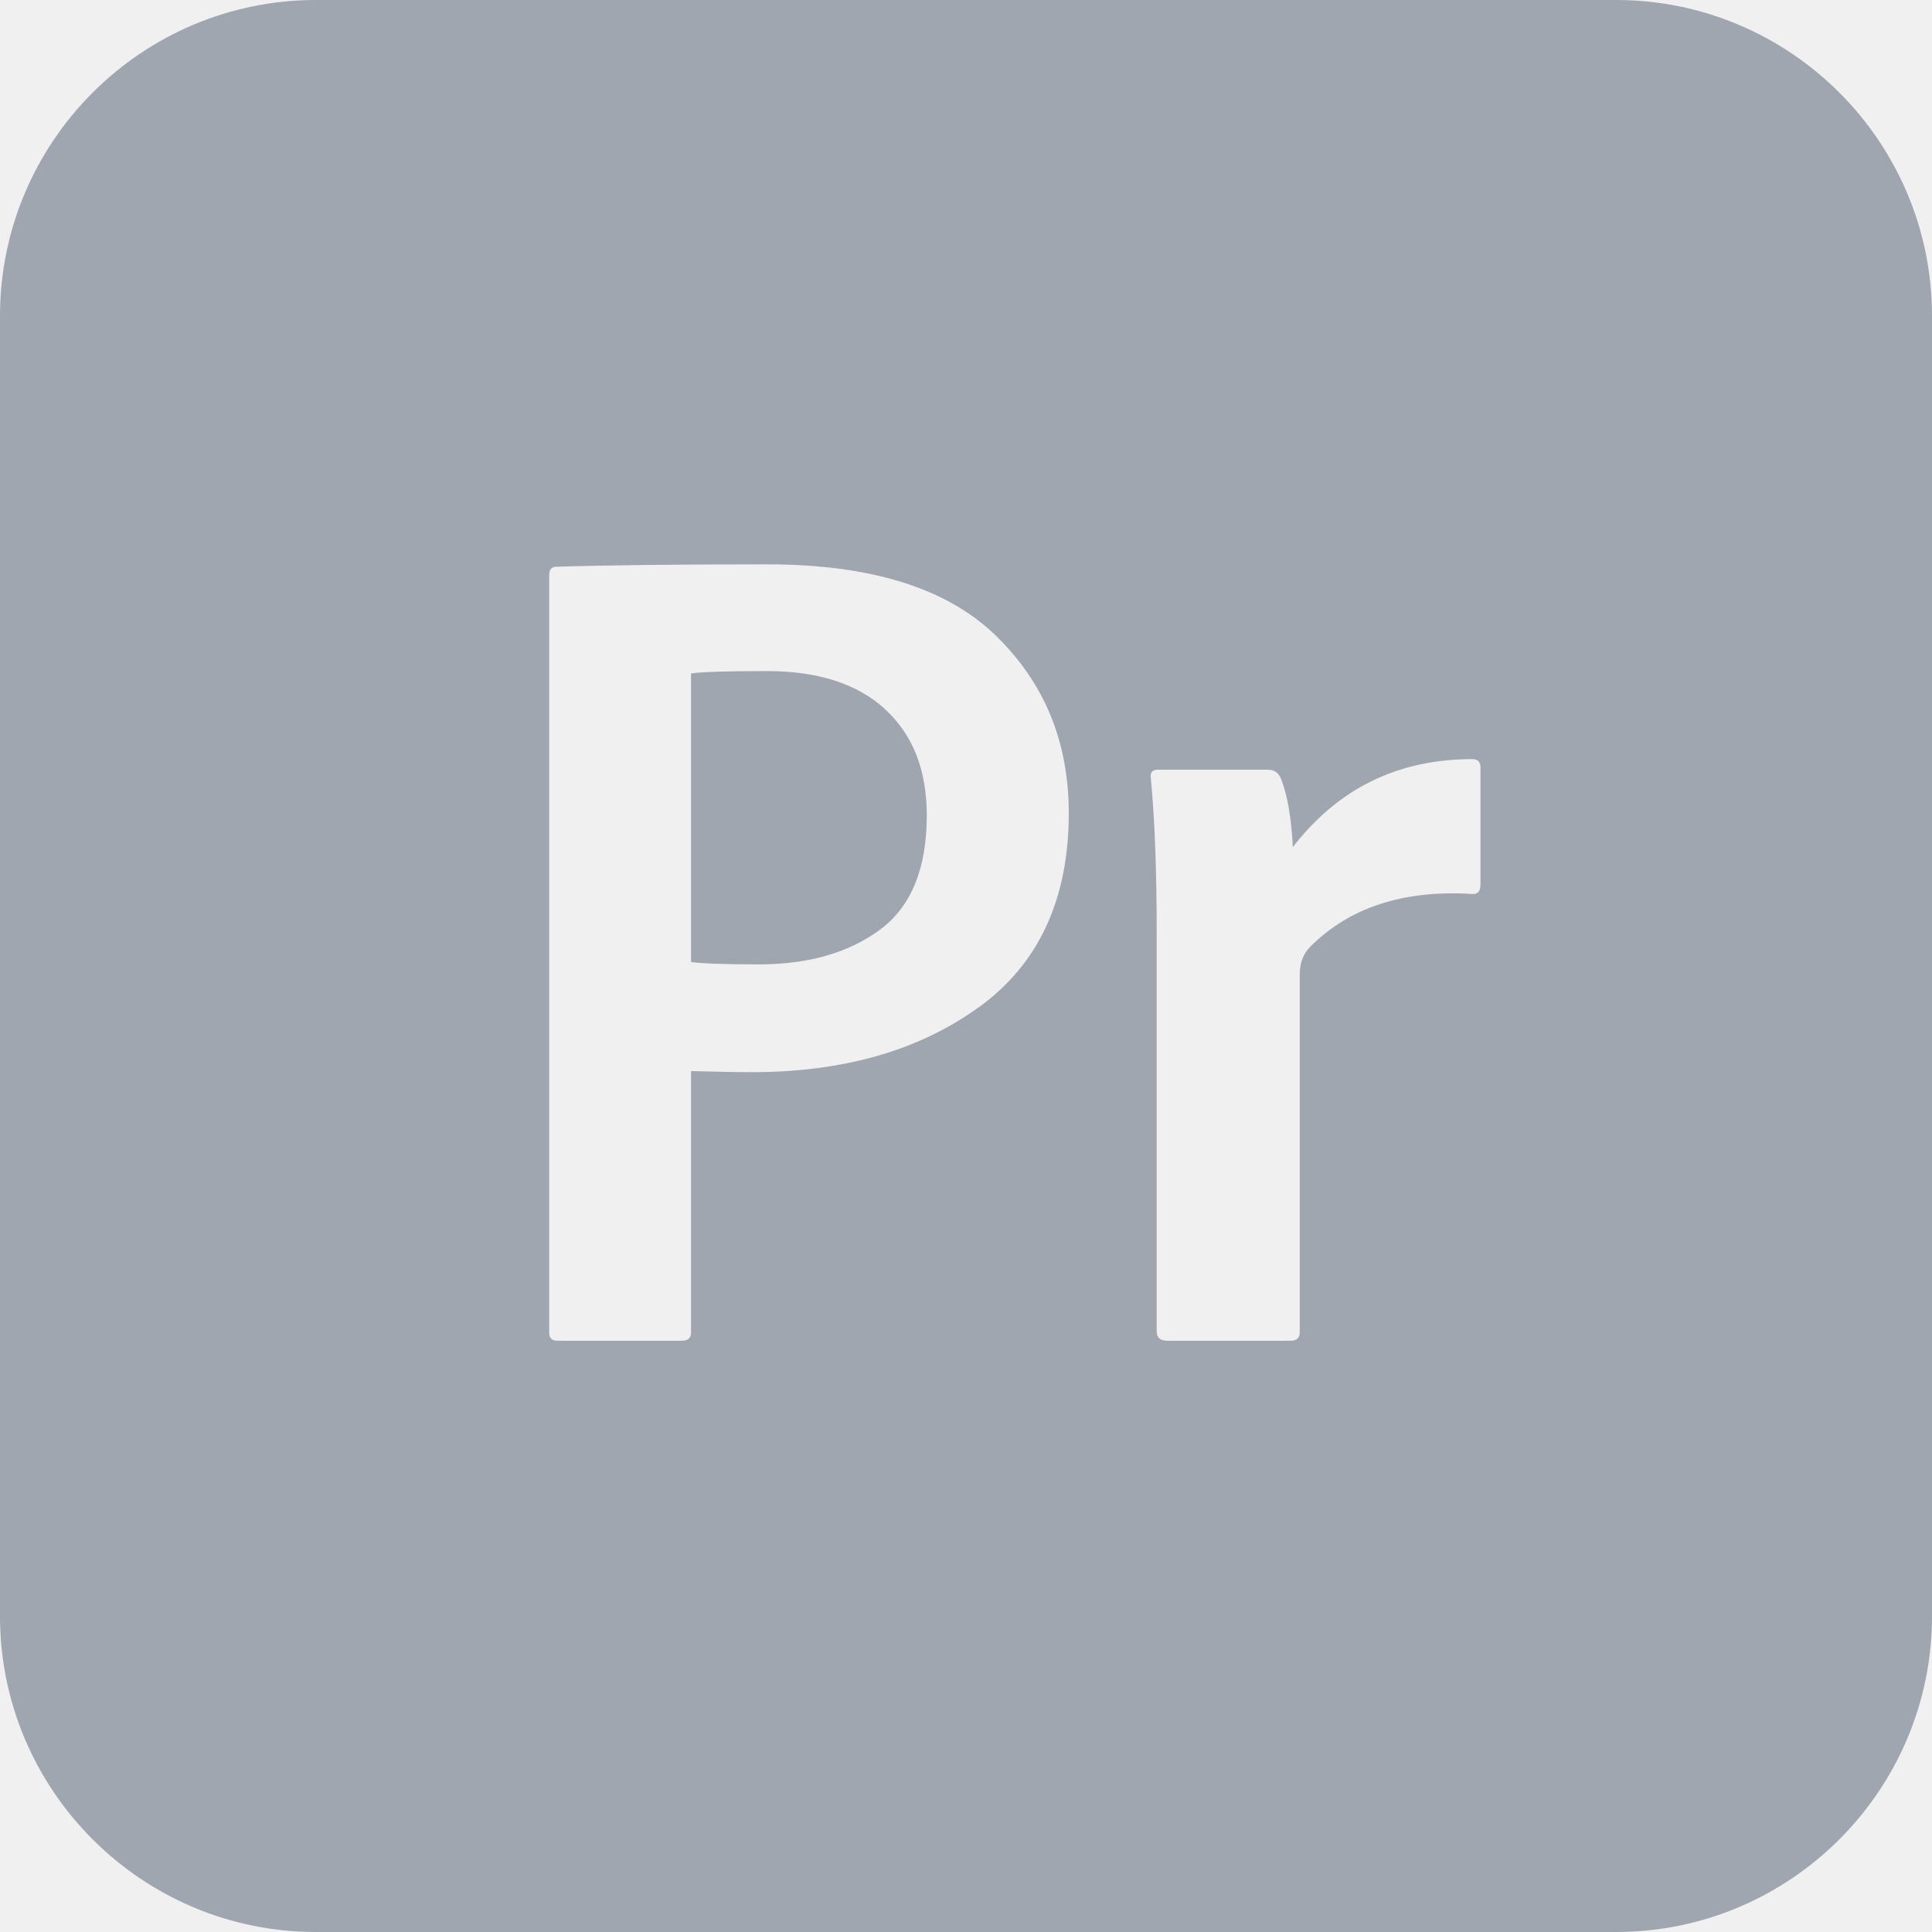
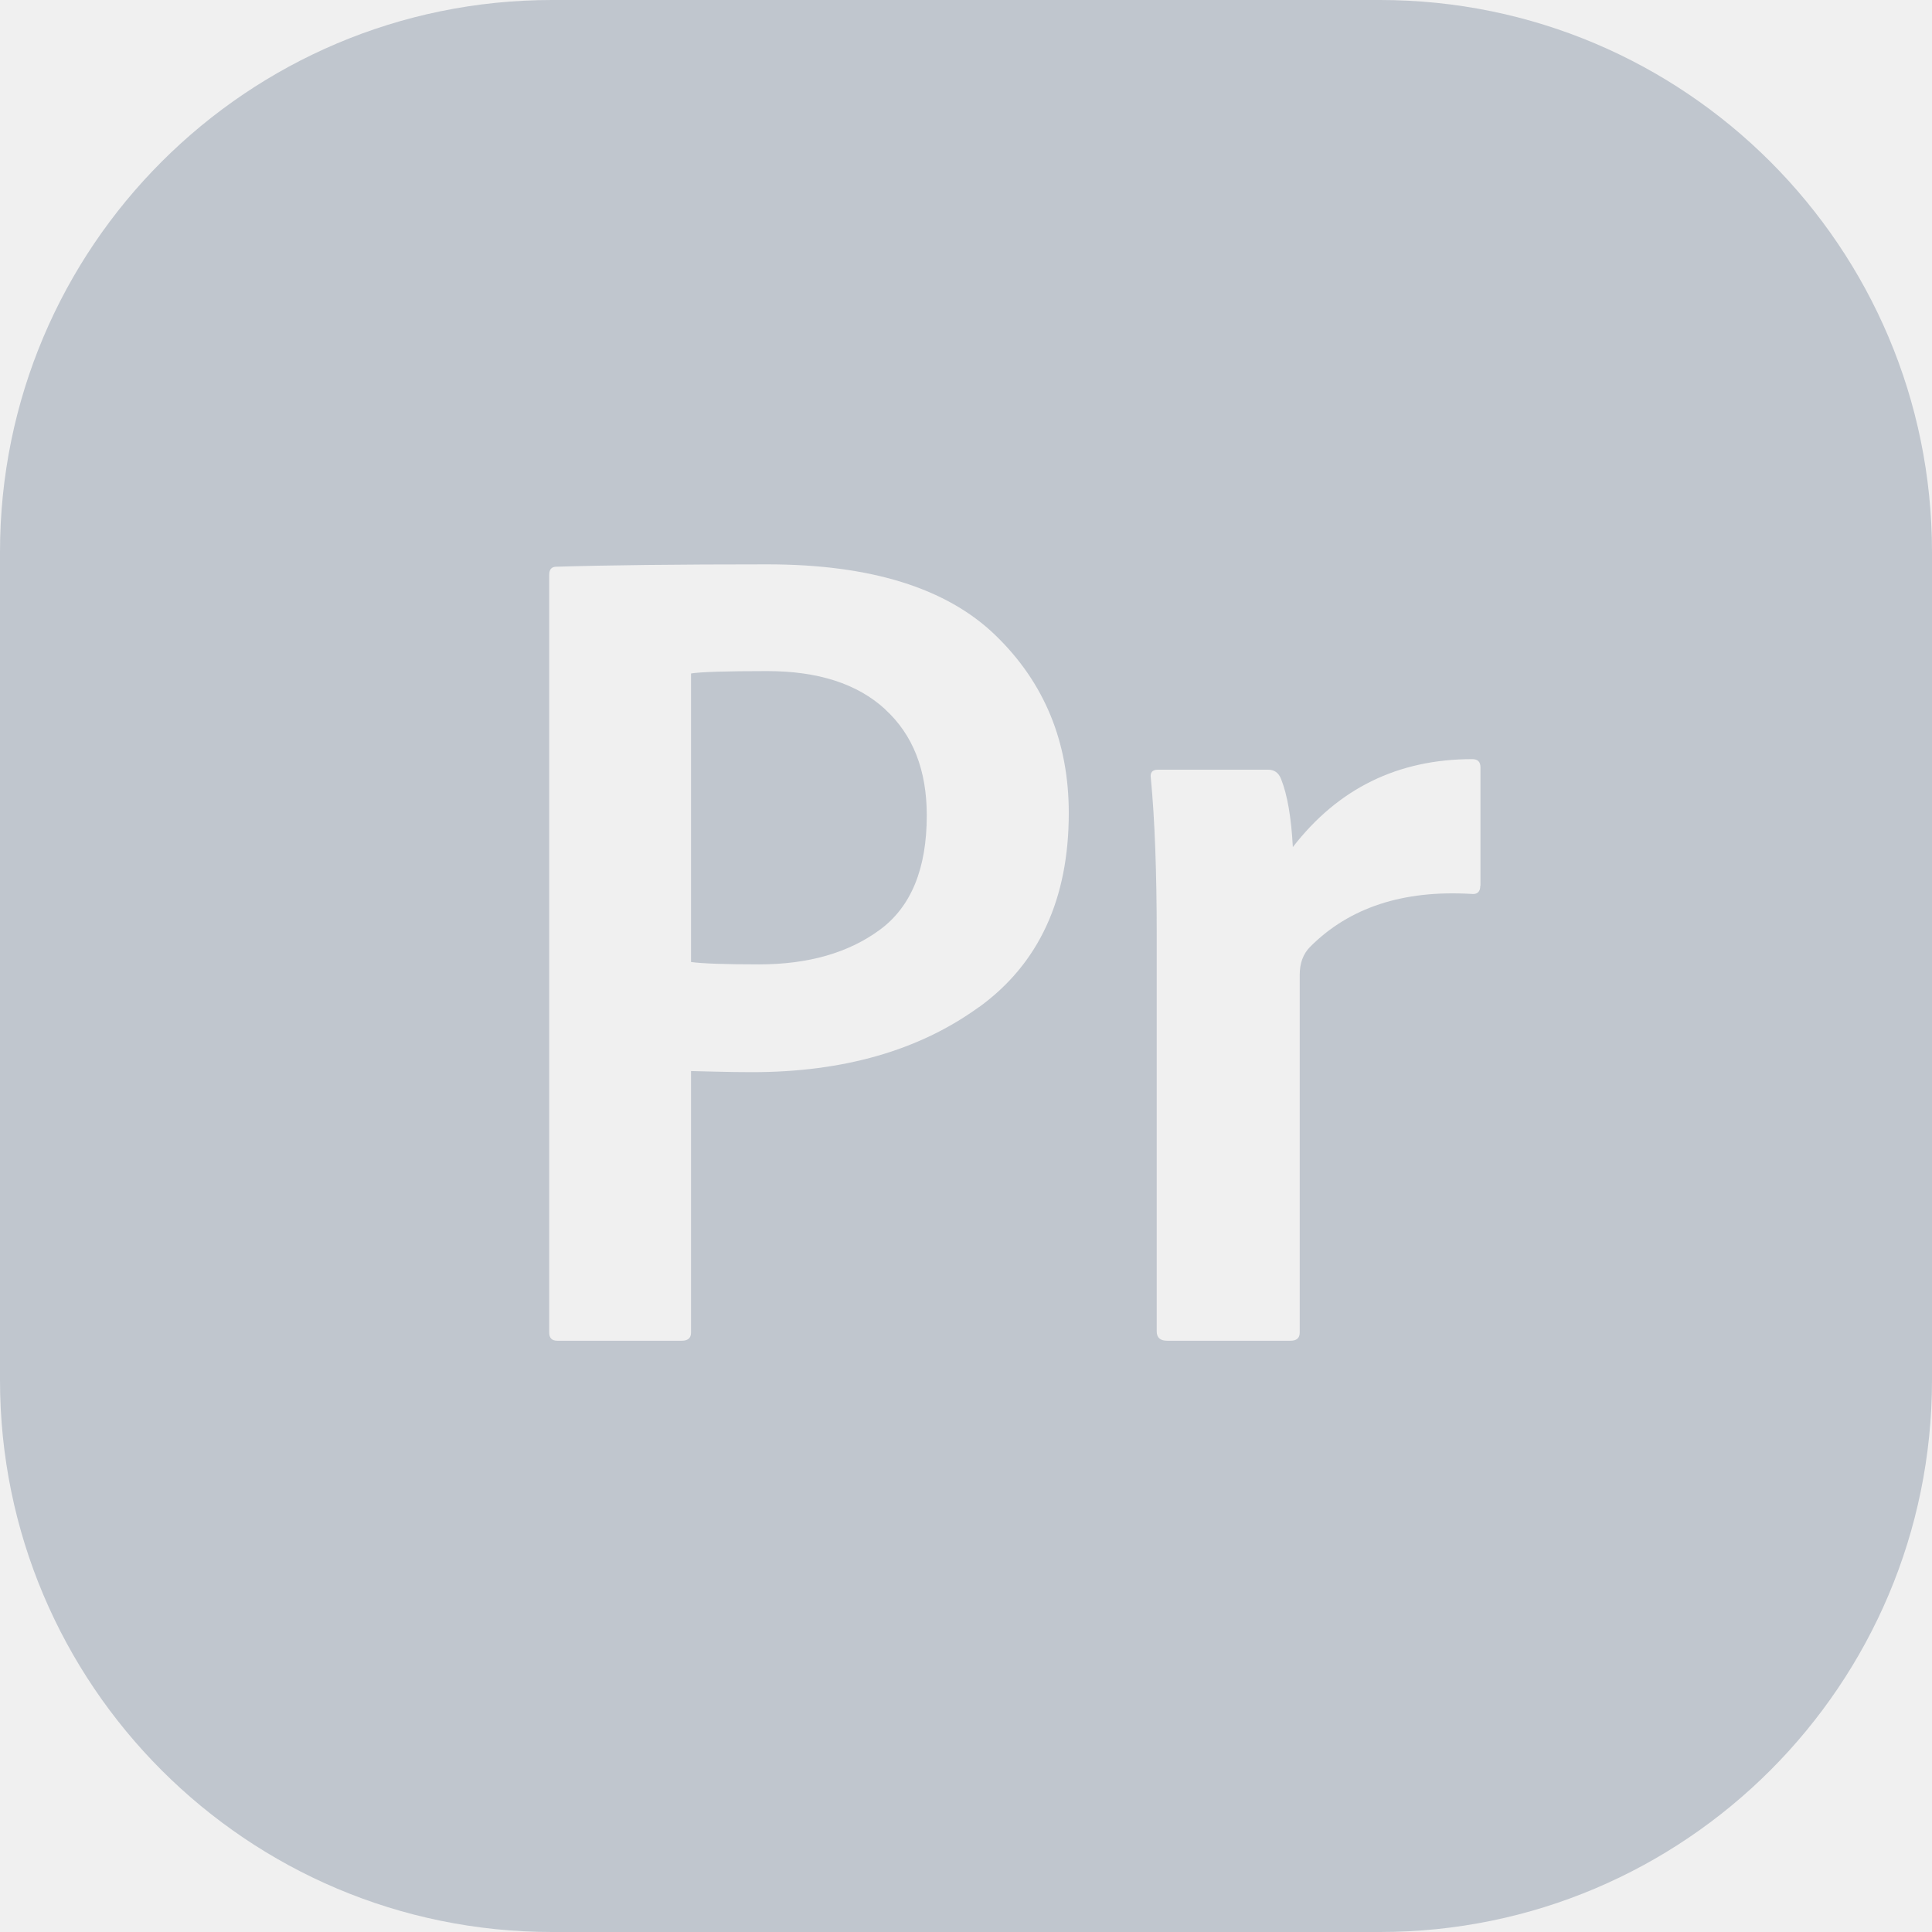
<svg xmlns="http://www.w3.org/2000/svg" width="56" height="56" viewBox="0 0 56 56" fill="none">
  <g clip-path="url(#clip0_4303_14074)">
-     <path d="M25.655 20.556C24.851 19.819 23.712 19.452 22.238 19.452C21.036 19.452 20.301 19.476 20.03 19.521V27.884C20.346 27.929 21.004 27.953 22.001 27.953C23.43 27.953 24.596 27.618 25.503 26.95C26.41 26.282 26.863 25.178 26.863 23.635C26.863 22.32 26.461 21.296 25.655 20.559V20.556Z" fill="#A0A6AF" />
-     <path d="M46.844 0H9.156C4.108 0 0 4.108 0 9.156V46.844C0 51.892 4.108 56 9.156 56H46.844C51.892 56 56 51.892 56 46.844V9.156C56 4.108 51.892 0 46.844 0ZM28.374 29.191C26.639 30.449 24.447 31.077 21.797 31.077C21.48 31.077 21.11 31.072 20.692 31.061C20.272 31.05 20.051 31.045 20.03 31.045V38.626C20.03 38.785 19.939 38.862 19.758 38.862H16.156C15.996 38.862 15.919 38.782 15.919 38.626V16.664C15.919 16.504 15.988 16.427 16.124 16.427C17.574 16.382 19.615 16.358 22.244 16.358C25.234 16.358 27.44 17.044 28.855 18.415C30.271 19.785 30.979 21.504 30.979 23.566C30.979 26.059 30.111 27.935 28.379 29.191H28.374ZM42.907 25.673C42.907 25.854 42.816 25.934 42.635 25.91C40.664 25.796 39.112 26.306 37.979 27.44C37.774 27.645 37.673 27.916 37.673 28.257V38.626C37.673 38.785 37.583 38.862 37.402 38.862H33.834C33.629 38.862 33.528 38.772 33.528 38.591V27.102C33.528 25.266 33.472 23.75 33.357 22.547C33.333 22.39 33.403 22.31 33.562 22.31H36.758C36.939 22.31 37.064 22.401 37.133 22.581C37.314 23.034 37.428 23.691 37.474 24.553C38.788 22.853 40.52 22.004 42.675 22.004C42.835 22.004 42.912 22.084 42.912 22.241V25.673H42.907Z" fill="#A0A6AF" />
+     <path d="M25.654 20.556C24.851 19.819 23.712 19.452 22.238 19.452C21.035 19.452 20.301 19.476 20.03 19.521V27.884C20.346 27.929 21.004 27.953 22.001 27.953C23.43 27.953 24.596 27.618 25.503 26.95C26.41 26.282 26.863 25.178 26.863 23.635C26.863 22.32 26.461 21.296 25.654 20.559V20.556Z" fill="#C0C6CE" />
+     <path d="M46.844 0H9.156C4.108 0 0 4.108 0 9.156V46.844C0 51.892 4.108 56 9.156 56H46.844C51.892 56 56 51.892 56 46.844V9.156C56 4.108 51.892 0 46.844 0ZM28.374 29.191C26.639 30.449 24.447 31.077 21.797 31.077C21.48 31.077 21.11 31.072 20.692 31.061C20.272 31.05 20.051 31.045 20.03 31.045V38.626C20.03 38.785 19.939 38.862 19.758 38.862H16.156C15.996 38.862 15.919 38.782 15.919 38.626V16.664C15.919 16.504 15.988 16.427 16.124 16.427C17.574 16.382 19.615 16.358 22.244 16.358C25.234 16.358 27.44 17.044 28.855 18.415C30.271 19.785 30.979 21.504 30.979 23.566C30.979 26.059 30.111 27.935 28.379 29.191H28.374ZM42.907 25.673C42.907 25.854 42.816 25.934 42.635 25.91C40.664 25.796 39.112 26.306 37.979 27.44C37.774 27.645 37.673 27.916 37.673 28.257V38.626C37.673 38.785 37.583 38.862 37.402 38.862H33.834C33.629 38.862 33.528 38.772 33.528 38.591V27.102C33.528 25.266 33.472 23.75 33.357 22.547C33.333 22.39 33.403 22.31 33.562 22.31H36.758C36.939 22.31 37.064 22.401 37.133 22.581C37.314 23.034 37.428 23.691 37.474 24.553C38.788 22.853 40.52 22.004 42.675 22.004C42.835 22.004 42.912 22.084 42.912 22.241V25.673H42.907Z" fill="#C0C6CE" />
  </g>
  <defs>
    <clipPath id="clip0_4303_14074">
-       <rect width="56" height="56" fill="white" />
+       <rect width="56" height="56" rx="16" fill="white" />
    </clipPath>
  </defs>
</svg>
